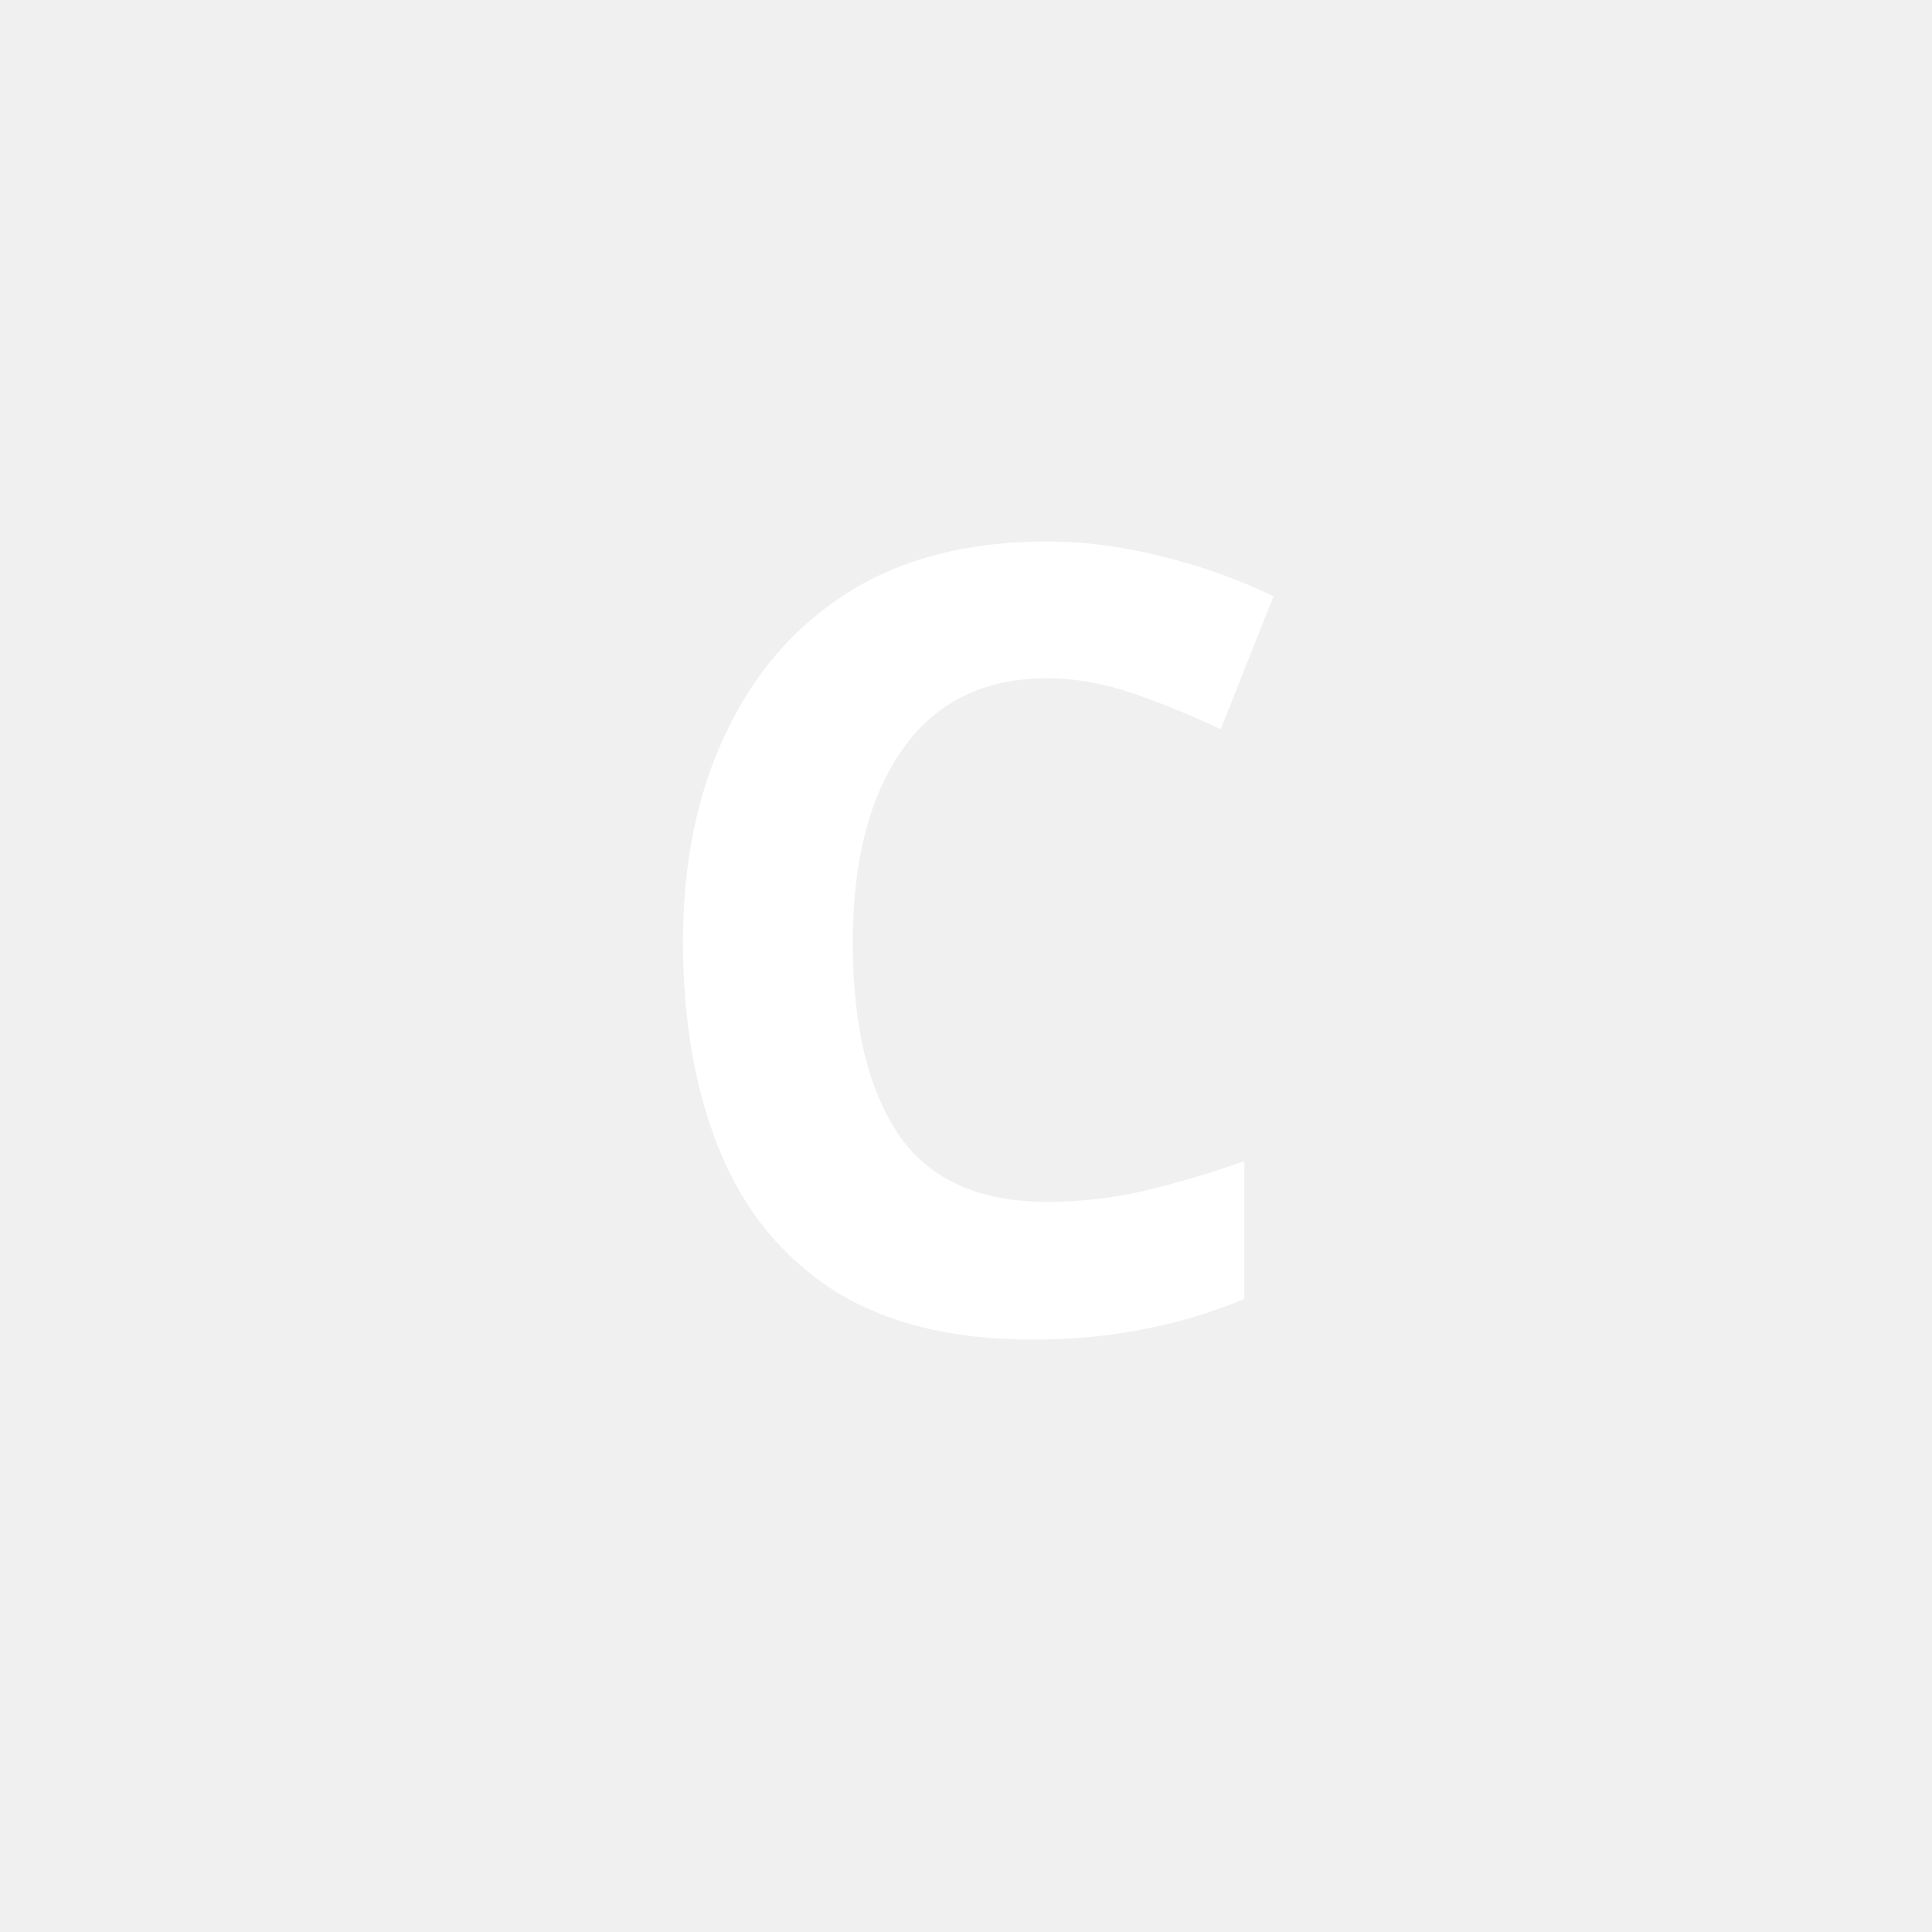
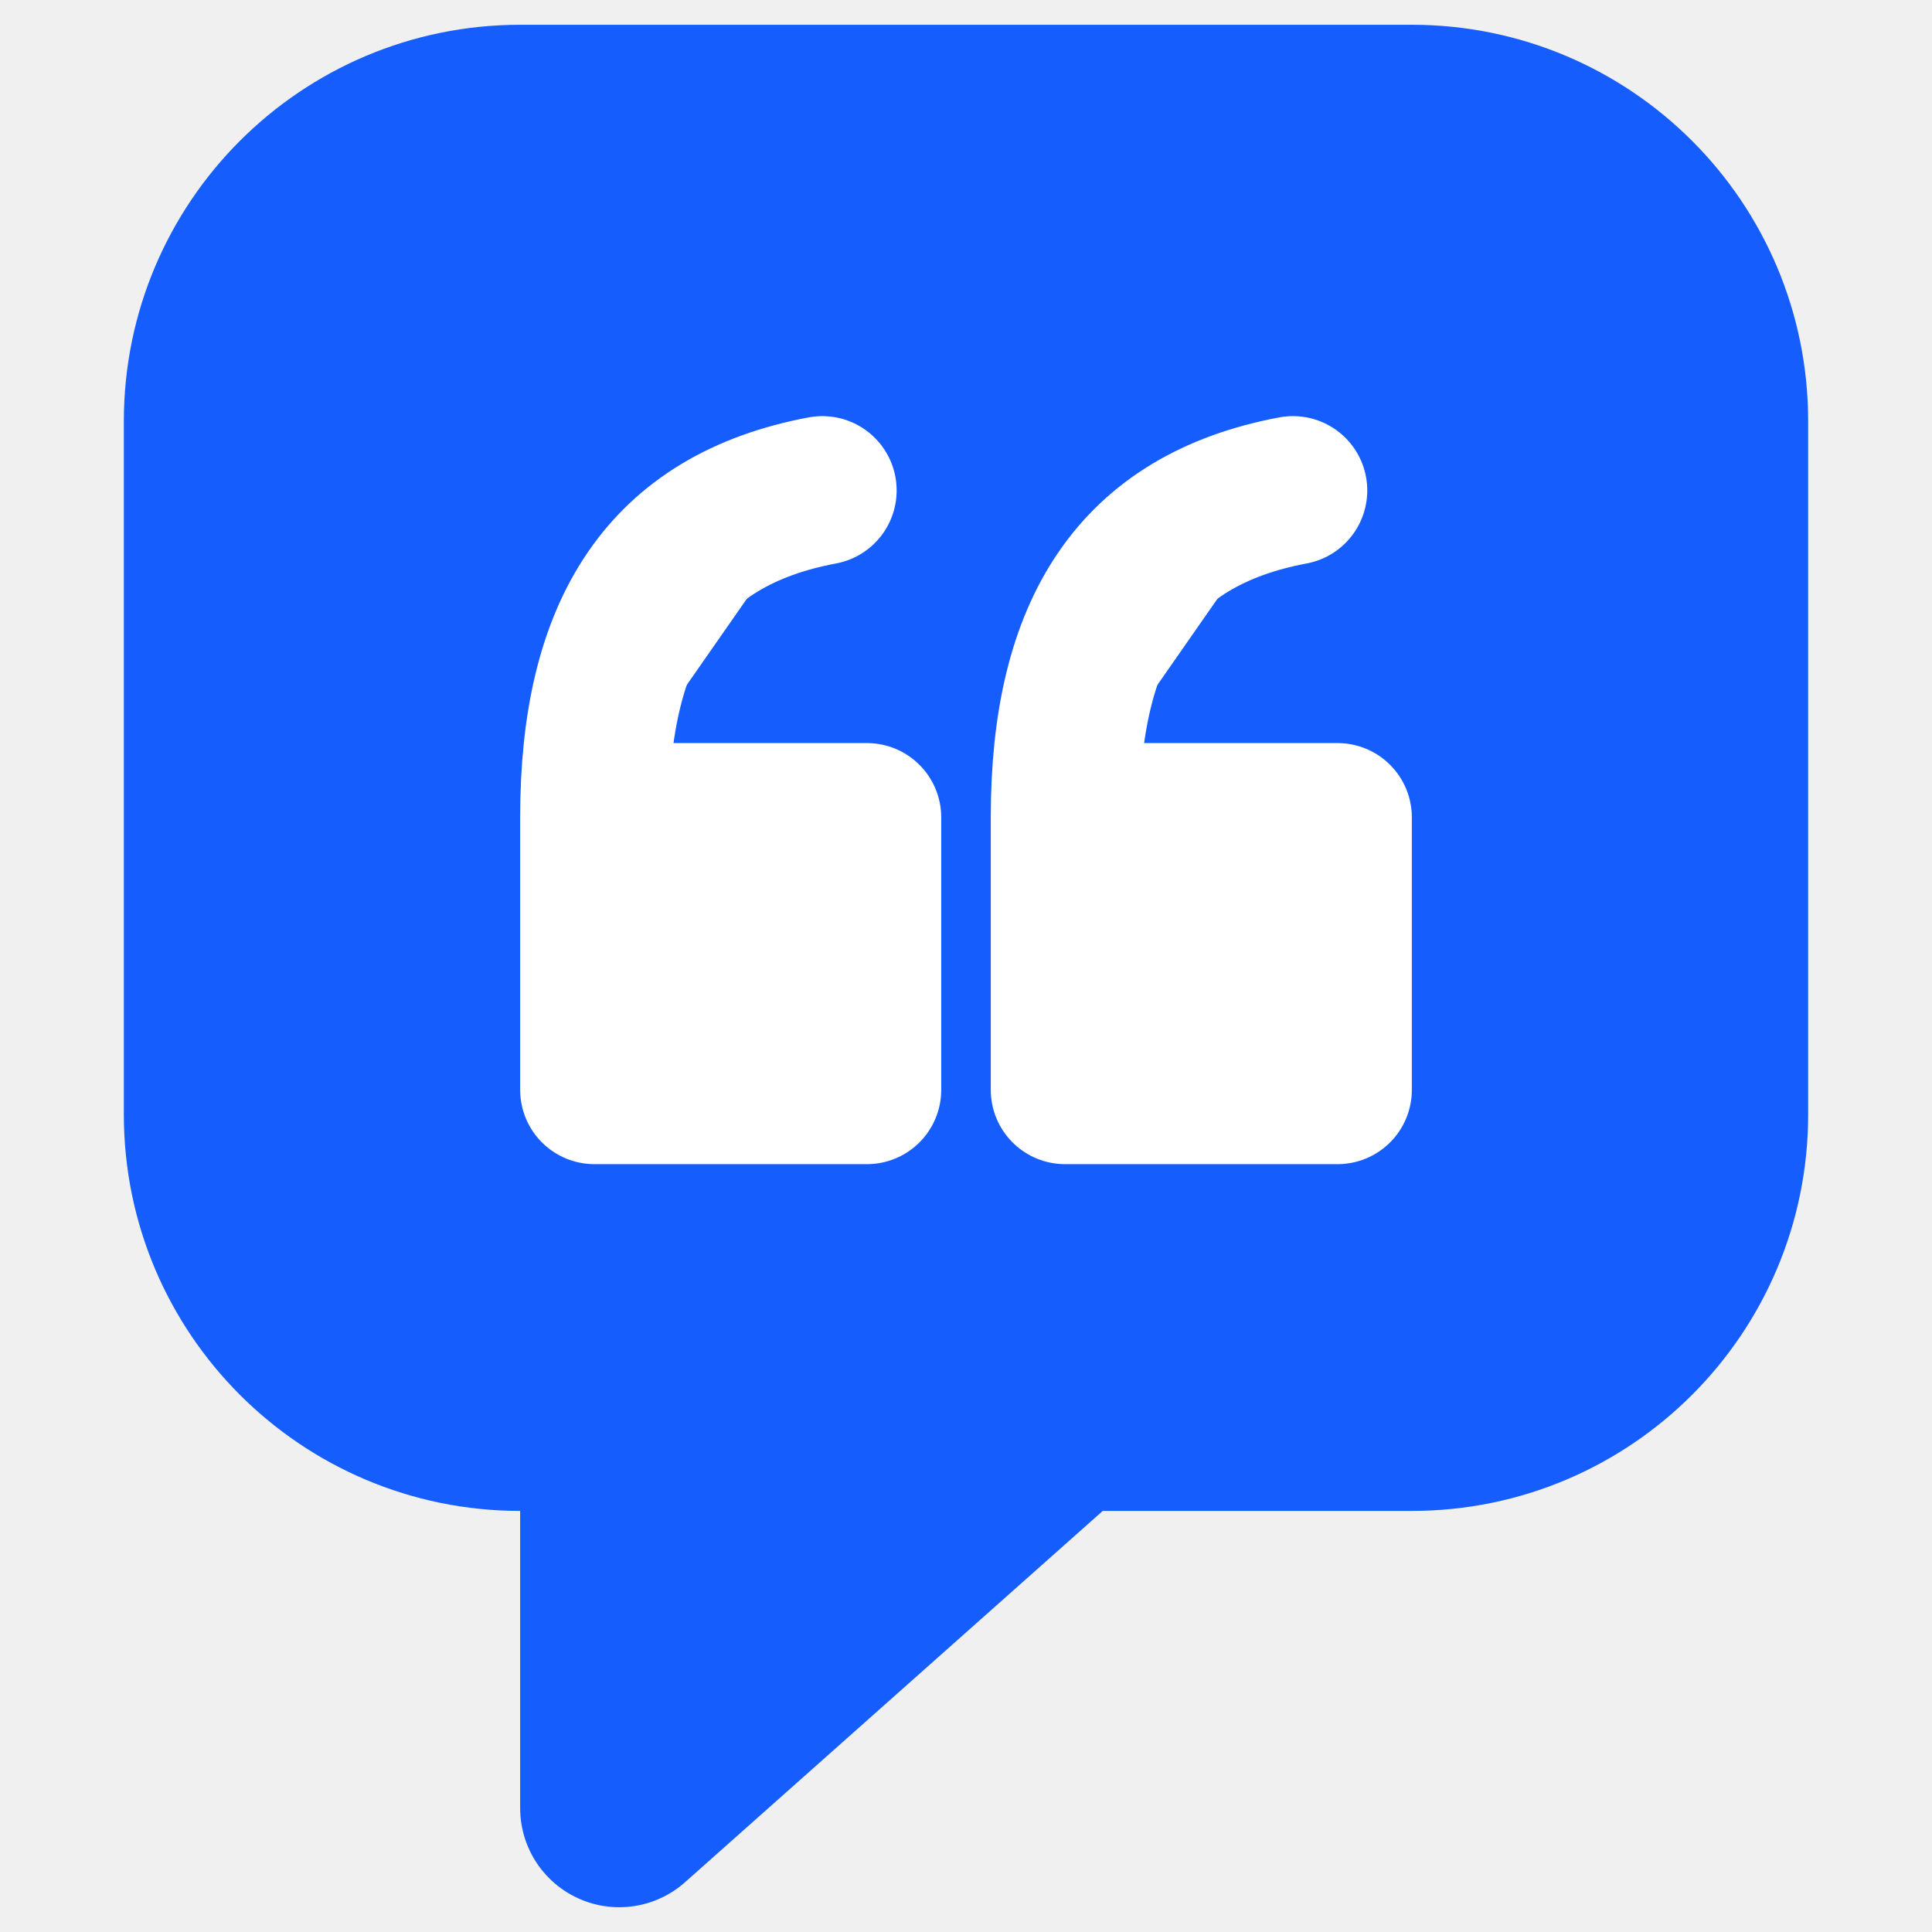
- <svg xmlns="http://www.w3.org/2000/svg" viewBox="0 0 32 32" fill="none">
-   <rect width="32" height="32" rx="6" fill="oklch(54.6% 0.245 262.88)" />
-   <text x="16" y="22" font-family="ui-sans-serif, system-ui, sans-serif" font-size="18" font-weight="700" fill="white" text-anchor="middle" letter-spacing="-0.04em">C</text>
+ <svg xmlns="http://www.w3.org/2000/svg" viewBox="2.25 2.25 19.5 19.5" fill="none">
+   <path d="M7.5 3.5h9a3 3 0 0 1 3 3v7a3 3 0 0 1-3 3h-3.5l-4.5 4v-4h-1a3 3 0 0 1-3-3v-7a3 3 0 0 1 3-3z" fill="#155dfc" stroke="#155dfc" stroke-width="2" stroke-linecap="round" stroke-linejoin="round" />
+   <path d="M8.25 10.5h2.75v2.75H8.25zM8.25 10.5c0-1.9.7-3 2.3-3.3M13 10.5h2.75v2.75H13zM13 10.5c0-1.9.7-3 2.3-3.3" fill="#fff" stroke="#fff" stroke-width="1.5" stroke-linecap="round" stroke-linejoin="round" />
</svg>
